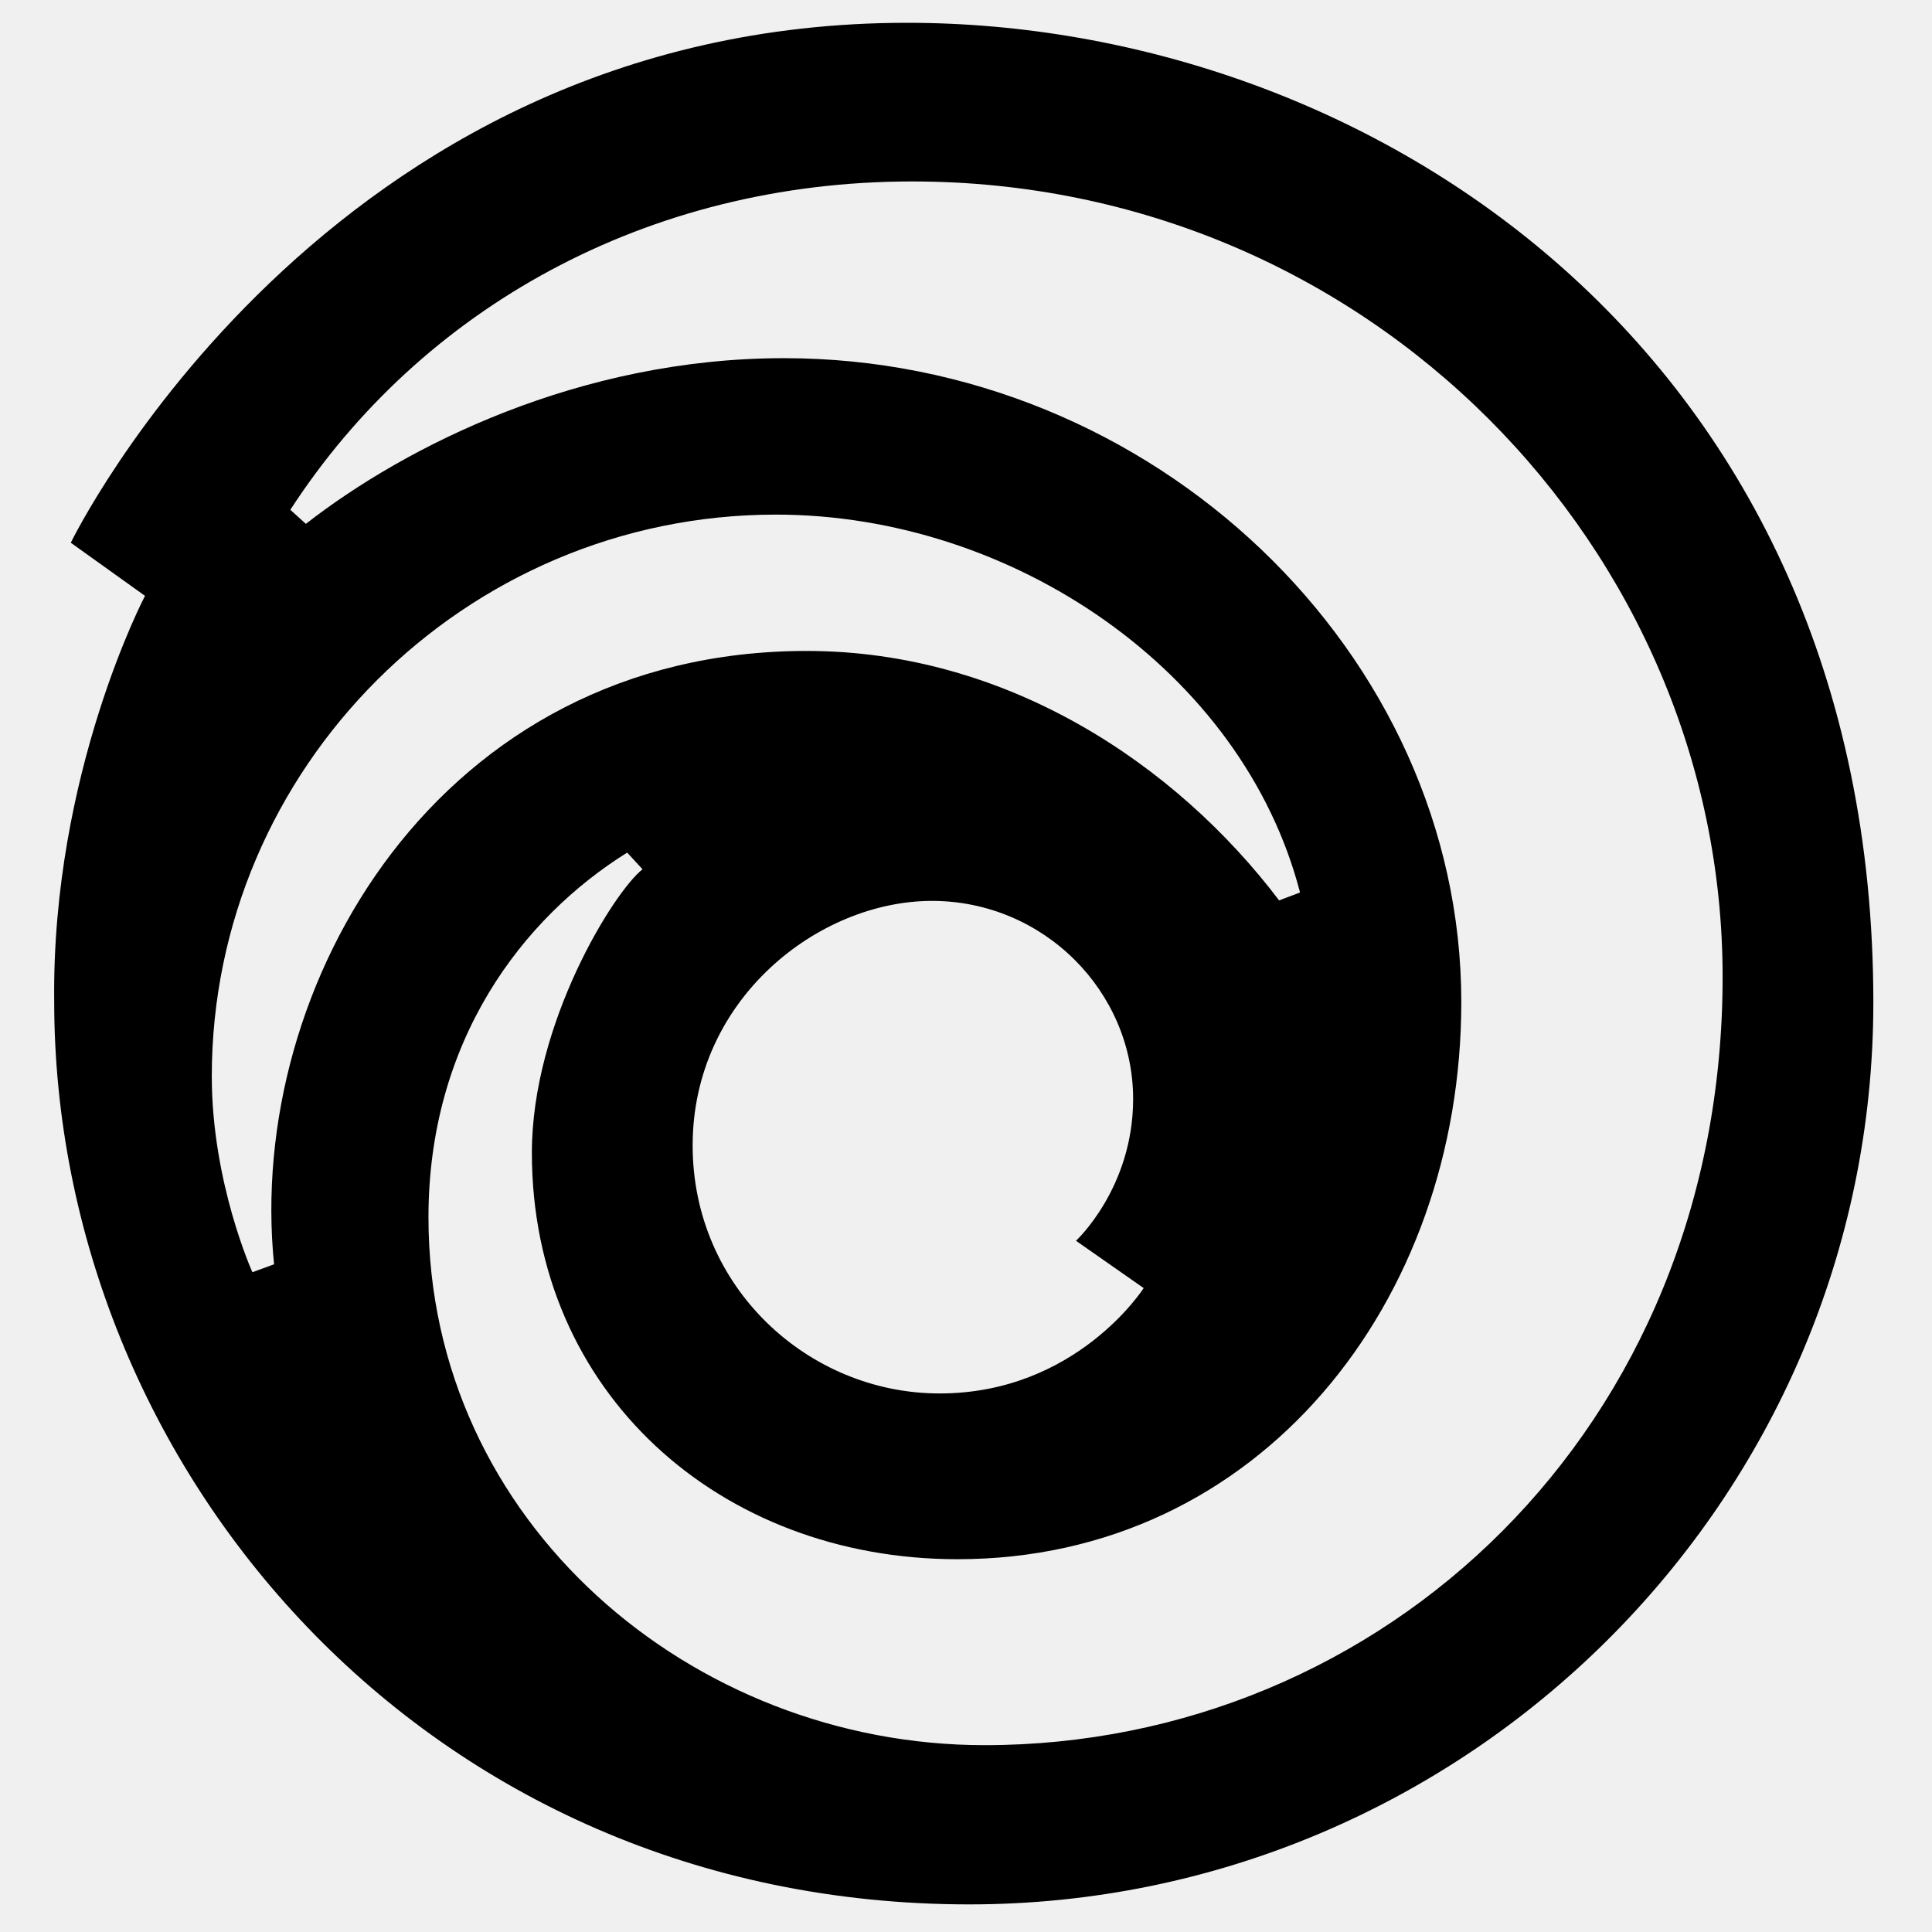
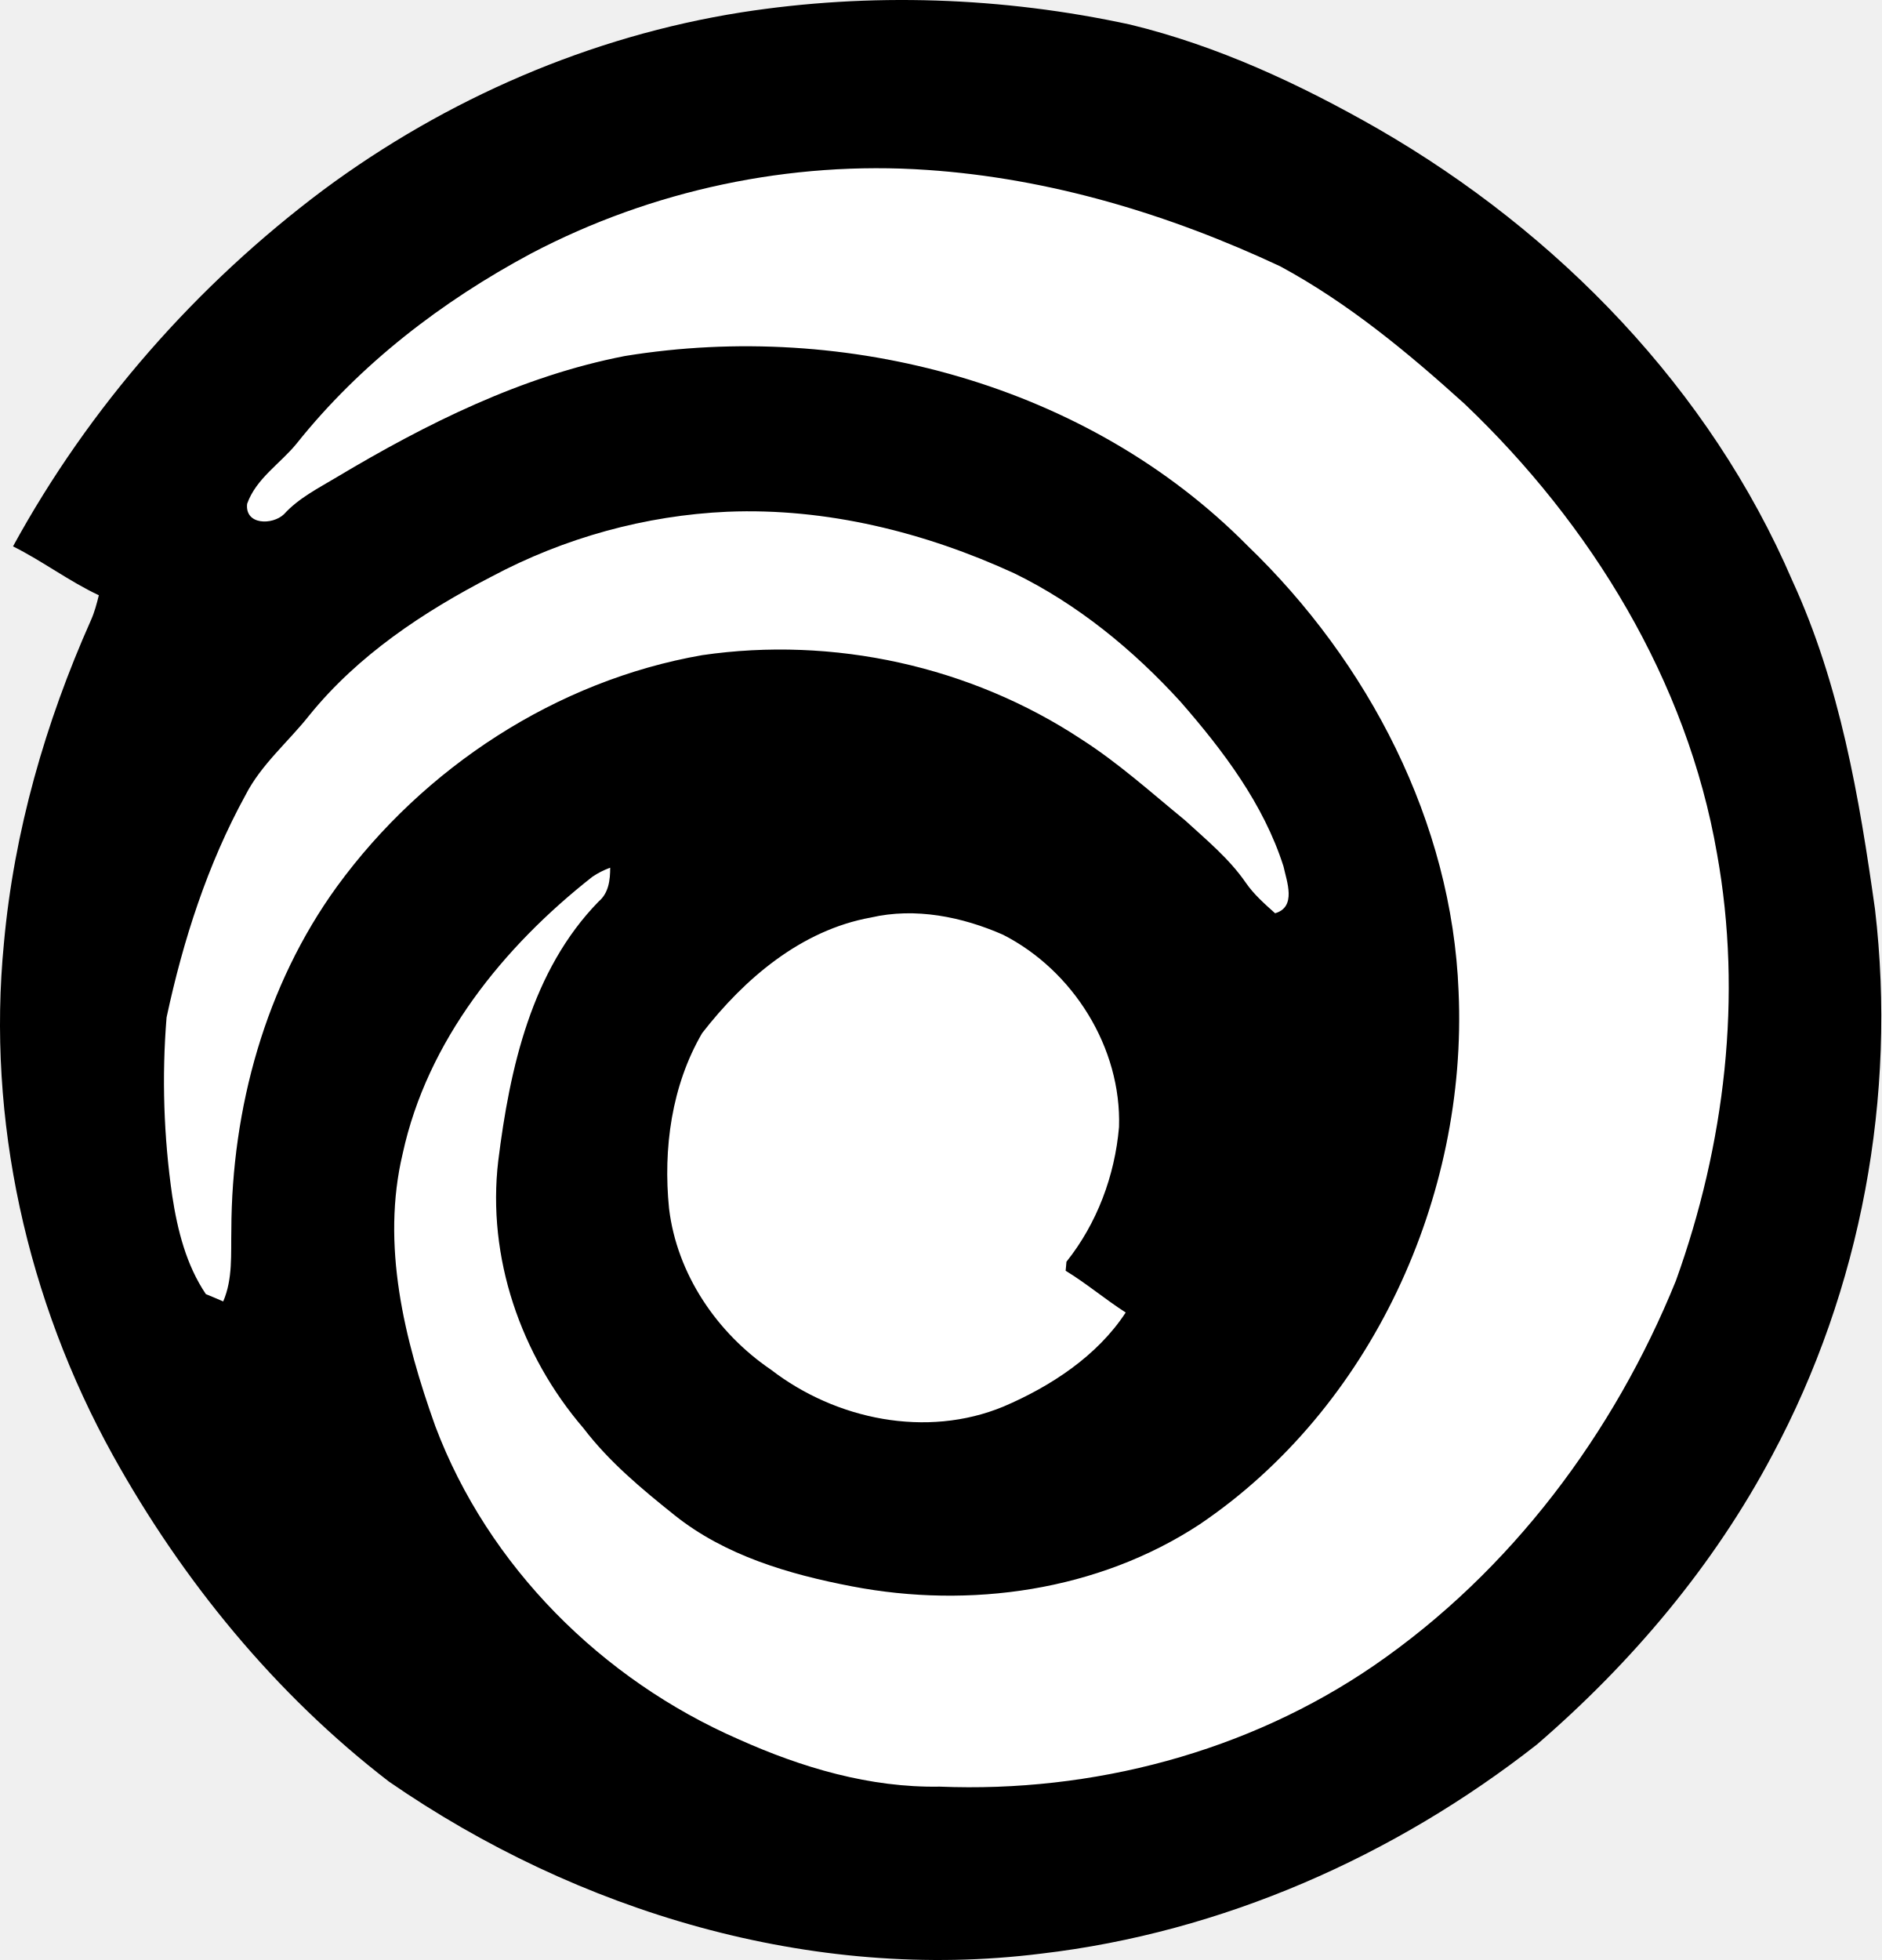
- <svg xmlns="http://www.w3.org/2000/svg" width="512" height="512" version="1.1" id="svg6">
-   <defs id="defs10" />
-   <path d="M 240.376,6.042 C 85.578,6.042 18.761,143.829 18.761,143.829 l 19.668,14.08 c 0,0 -24.751,47.068 -24.066,107.439 0,123.241 98.103,239.335 242.519,239.335 131.197,0 239.573,-106.786 239.573,-239.032 0,-172.479 -133.752,-259.609 -256.079,-259.609 z m 1.343,42.044 c 120.944,0 214.793,97.461 214.793,210.764 0,120.108 -90.335,203.637 -195.601,203.637 -77.473,0 -147.362,-58.998 -147.362,-139.888 0,-46.72 24.832,-79.292 52.659,-96.652 l 4.072,4.419 c -7.615,5.958 -29.329,40.839 -29.329,75.121 0,63.643 49.909,107.721 112.79,107.721 80.099,0 133.519,-68.318 133.519,-147.642 0,-92.293 -81.467,-170.647 -179.506,-170.647 -54.226,0 -100.25,23.32 -126.696,43.908 l -4.116,-3.726 C 111.541,81.753 171.457,48.086 241.719,48.086 Z m -36.088,88.291 c 62.564,0 123.645,41.39 138.892,100.139 l -5.545,2.101 c -27.375,-36.15 -72.232,-66.11 -125.202,-66.11 -97.47,0 -148.659,88.571 -141.144,162.545 l -5.74,2.102 c 0,0 -10.766,-23.754 -10.766,-51.922 0,-81.569 66.986,-148.856 149.505,-148.856 z m 41.351,102.37 c 29.62,0 53.309,24.008 53.309,52.508 0,23.584 -15.142,37.561 -15.142,37.561 l 17.935,12.541 c 0,0 -17.785,27.922 -54.088,27.922 -34.726,0 -65.438,-28.029 -65.438,-65.72 0,-38.838 33.407,-64.811 63.425,-64.811 z" id="path2" style="fill:#000000;fill-opacity:1;stroke:none;stroke-width:0.749" />
+ <svg xmlns="http://www.w3.org/2000/svg" width="275.304pt" height="286.762pt" viewBox="0 0 275.304 286.762" version="1.1" id="svg4">
+   <defs id="defs4" />
+   <g id="#ffffffff" transform="translate(-99.49565,-41.0914)">
+     <path fill="#ffffff" opacity="1" d="m 177.21,78.18 c 17.69,-9.3 37.97,-13.6 57.9,-12.23 17.97,1.21 35.48,6.49 51.74,14.11 9.92,5.36 18.66,12.6 26.99,20.14 18.46,17.58 32.54,40.47 36.92,65.8 3.77,20.88 1.14,42.6 -6.02,62.48 -9.06,22.35 -24.18,42.53 -44.13,56.26 -18.51,12.71 -41.25,18.66 -63.6,17.75 -10.21,0.18 -20.19,-2.78 -29.43,-6.93 -19.99,-8.72 -36.66,-25.29 -44.39,-45.82 -4.52,-12.65 -7.96,-26.52 -4.76,-39.9 3.59,-16.49 14.73,-30.24 27.75,-40.47 0.81,-0.55 1.68,-0.99 2.61,-1.33 0,1.81 -0.22,3.71 -1.69,4.95 -9.83,10.06 -13.01,24.44 -14.69,37.93 -1.67,14.11 3.29,28.45 12.48,39.14 3.74,4.9 8.49,8.85 13.28,12.68 7.41,5.94 16.79,8.68 25.97,10.44 17.27,3.33 36.05,0.69 50.9,-9.06 25.13,-16.98 39.24,-47.94 37.9,-77.95 -0.96,-24.79 -13.21,-48.24 -30.91,-65.26 -23.36,-23.62 -58.71,-33.01 -91.09,-27.73 -15.1,2.93 -29.06,9.9 -42.17,17.73 -2.7,1.62 -5.58,3.06 -7.72,5.42 -1.7,1.62 -5.74,1.59 -5.39,-1.53 1.31,-3.7 4.85,-5.87 7.24,-8.81 9.26,-11.61 21.27,-20.83 34.31,-27.81 z" id="path1" />
+     <path fill="#ffffff" opacity="1" d="m 171.45,125.44 c 10.62,-5.66 22.49,-8.95 34.52,-9.48 14.43,-0.59 28.83,2.99 41.91,8.99 9.29,4.52 17.43,11.2 24.37,18.81 6.23,7.14 12.16,14.96 15.07,24.09 0.48,2.22 1.94,5.94 -1.23,6.86 -1.54,-1.38 -3.11,-2.76 -4.29,-4.47 -2.43,-3.53 -5.77,-6.27 -8.9,-9.14 -4.96,-4.06 -9.74,-8.38 -15.15,-11.84 -16.2,-10.7 -36.33,-15.12 -55.52,-12.31 -21.31,3.72 -40.71,16.42 -53.41,33.83 -10.5,14.47 -15.42,32.51 -15.47,50.26 -0.08,3.51 0.24,7.14 -1.19,10.46 -0.85,-0.36 -1.69,-0.73 -2.54,-1.07 -2.88,-4.27 -4.15,-9.35 -4.92,-14.37 -1.25,-8.63 -1.54,-17.42 -0.83,-26.11 2.41,-11.26 5.99,-22.4 11.55,-32.53 2.3,-4.49 6.23,-7.75 9.32,-11.65 7.12,-8.81 16.73,-15.18 26.71,-20.33 z" id="path2" />
+     <path fill="#ffffff" opacity="1" d="m 226.94,175.33 c 6.49,-1.5 13.33,-0.12 19.34,2.52 10.26,5.23 17.35,16.54 16.97,28.14 -0.61,7.11 -3.22,14.1 -7.69,19.7 -0.03,0.33 -0.09,0.99 -0.12,1.32 3.05,1.86 5.78,4.18 8.79,6.11 -4.16,6.36 -10.96,10.8 -17.88,13.76 -11.27,4.67 -24.54,1.92 -34.03,-5.39 -7.92,-5.38 -13.77,-14 -14.92,-23.6 -0.88,-8.75 0.37,-17.97 4.84,-25.64 6.19,-7.97 14.5,-15.08 24.7,-16.92 z" id="path3" />
+   </g>
+   <g id="#1e1e1cff" transform="translate(-99.49565,-41.0914)">
+     <path fill="#1e1e1c" opacity="1" d="m 207.98,42.9 c 18.85,-2.94 38.24,-2.26 56.87,1.78 12.84,3.11 24.92,8.74 36.34,15.28 26.28,15.16 48.54,38.05 60.6,66.11 6.96,15.13 9.79,31.69 12.09,48.07 3.21,27.32 -2.03,55.59 -15.04,79.86 -8.58,16.19 -20.59,30.38 -34.42,42.31 -20.88,16.39 -46.12,27.52 -72.55,30.61 -33.57,4.21 -67.86,-6.11 -95.46,-25.17 -16.64,-12.8 -30.22,-29.41 -40.39,-47.73 -12.56,-22.67 -18.48,-49.1 -15.95,-74.94 1.48,-16.33 6.07,-32.29 12.73,-47.24 0.53,-1.18 0.85,-2.42 1.16,-3.66 -4.37,-2.05 -8.24,-5 -12.56,-7.15 11.15,-20.4 26.85,-38.26 45.45,-52.18 17.95,-13.3 39.03,-22.46 61.13,-25.95 m -30.77,35.28 c -13.04,6.98 -25.05,16.2 -34.31,27.81 -2.39,2.94 -5.93,5.11 -7.24,8.81 -0.35,3.12 3.69,3.15 5.39,1.53 2.14,-2.36 5.02,-3.8 7.72,-5.42 13.11,-7.83 27.07,-14.8 42.17,-17.73 32.38,-5.28 67.73,4.11 91.09,27.73 17.7,17.02 29.95,40.47 30.91,65.26 1.34,30.01 -12.77,60.97 -37.9,77.95 -14.85,9.75 -33.63,12.39 -50.9,9.06 -9.18,-1.76 -18.56,-4.5 -25.97,-10.44 -4.79,-3.83 -9.54,-7.78 -13.28,-12.68 -9.19,-10.69 -14.15,-25.03 -12.48,-39.14 1.68,-13.49 4.86,-27.87 14.69,-37.93 1.47,-1.24 1.69,-3.14 1.69,-4.95 -0.93,0.34 -1.8,0.78 -2.61,1.33 -13.02,10.23 -24.16,23.98 -27.75,40.47 -3.2,13.38 0.24,27.25 4.76,39.9 7.73,20.53 24.4,37.1 44.39,45.82 9.24,4.15 19.22,7.11 29.43,6.93 22.35,0.91 45.09,-5.04 63.6,-17.75 19.95,-13.73 35.07,-33.91 44.13,-56.26 7.16,-19.88 9.79,-41.6 6.02,-62.48 -4.38,-25.33 -18.46,-48.22 -36.92,-65.8 -8.33,-7.54 -17.07,-14.78 -26.99,-20.14 -16.26,-7.62 -33.77,-12.9 -51.74,-14.11 -19.93,-1.37 -40.21,2.93 -57.9,12.23 m -5.76,47.26 c -9.98,5.15 -19.59,11.52 -26.71,20.33 -3.09,3.9 -7.02,7.16 -9.32,11.65 -5.56,10.13 -9.14,21.27 -11.55,32.53 -0.71,8.69 -0.42,17.48 0.83,26.11 0.77,5.02 2.04,10.1 4.92,14.37 0.85,0.34 1.69,0.71 2.54,1.07 1.43,-3.32 1.11,-6.95 1.19,-10.46 0.05,-17.75 4.97,-35.79 15.47,-50.26 12.7,-17.41 32.1,-30.11 53.41,-33.83 19.19,-2.81 39.32,1.61 55.52,12.31 5.41,3.46 10.19,7.78 15.15,11.84 3.13,2.87 6.47,5.61 8.9,9.14 1.18,1.71 2.75,3.09 4.29,4.47 3.17,-0.92 1.71,-4.64 1.23,-6.86 -2.91,-9.13 -8.84,-16.95 -15.07,-24.09 -6.94,-7.61 -15.08,-14.29 -24.37,-18.81 -13.08,-6 -27.48,-9.58 -41.91,-8.99 -12.03,0.53 -23.9,3.82 -34.52,9.48 m 55.49,49.89 c -10.2,1.84 -18.51,8.95 -24.7,16.92 -4.47,7.67 -5.72,16.89 -4.84,25.64 1.15,9.6 7,18.22 14.92,23.6 9.49,7.31 22.76,10.06 34.03,5.39 6.92,-2.96 13.72,-7.4 17.88,-13.76 -3.01,-1.93 -5.74,-4.25 -8.79,-6.11 0.03,-0.33 0.09,-0.99 0.12,-1.32 4.47,-5.6 7.08,-12.59 7.69,-19.7 0.38,-11.6 -6.71,-22.91 -16.97,-28.14 -6.01,-2.64 -12.85,-4.02 -19.34,-2.52 z" id="path4" style="fill:#000000;fill-opacity:1" />
+   </g>
</svg>
